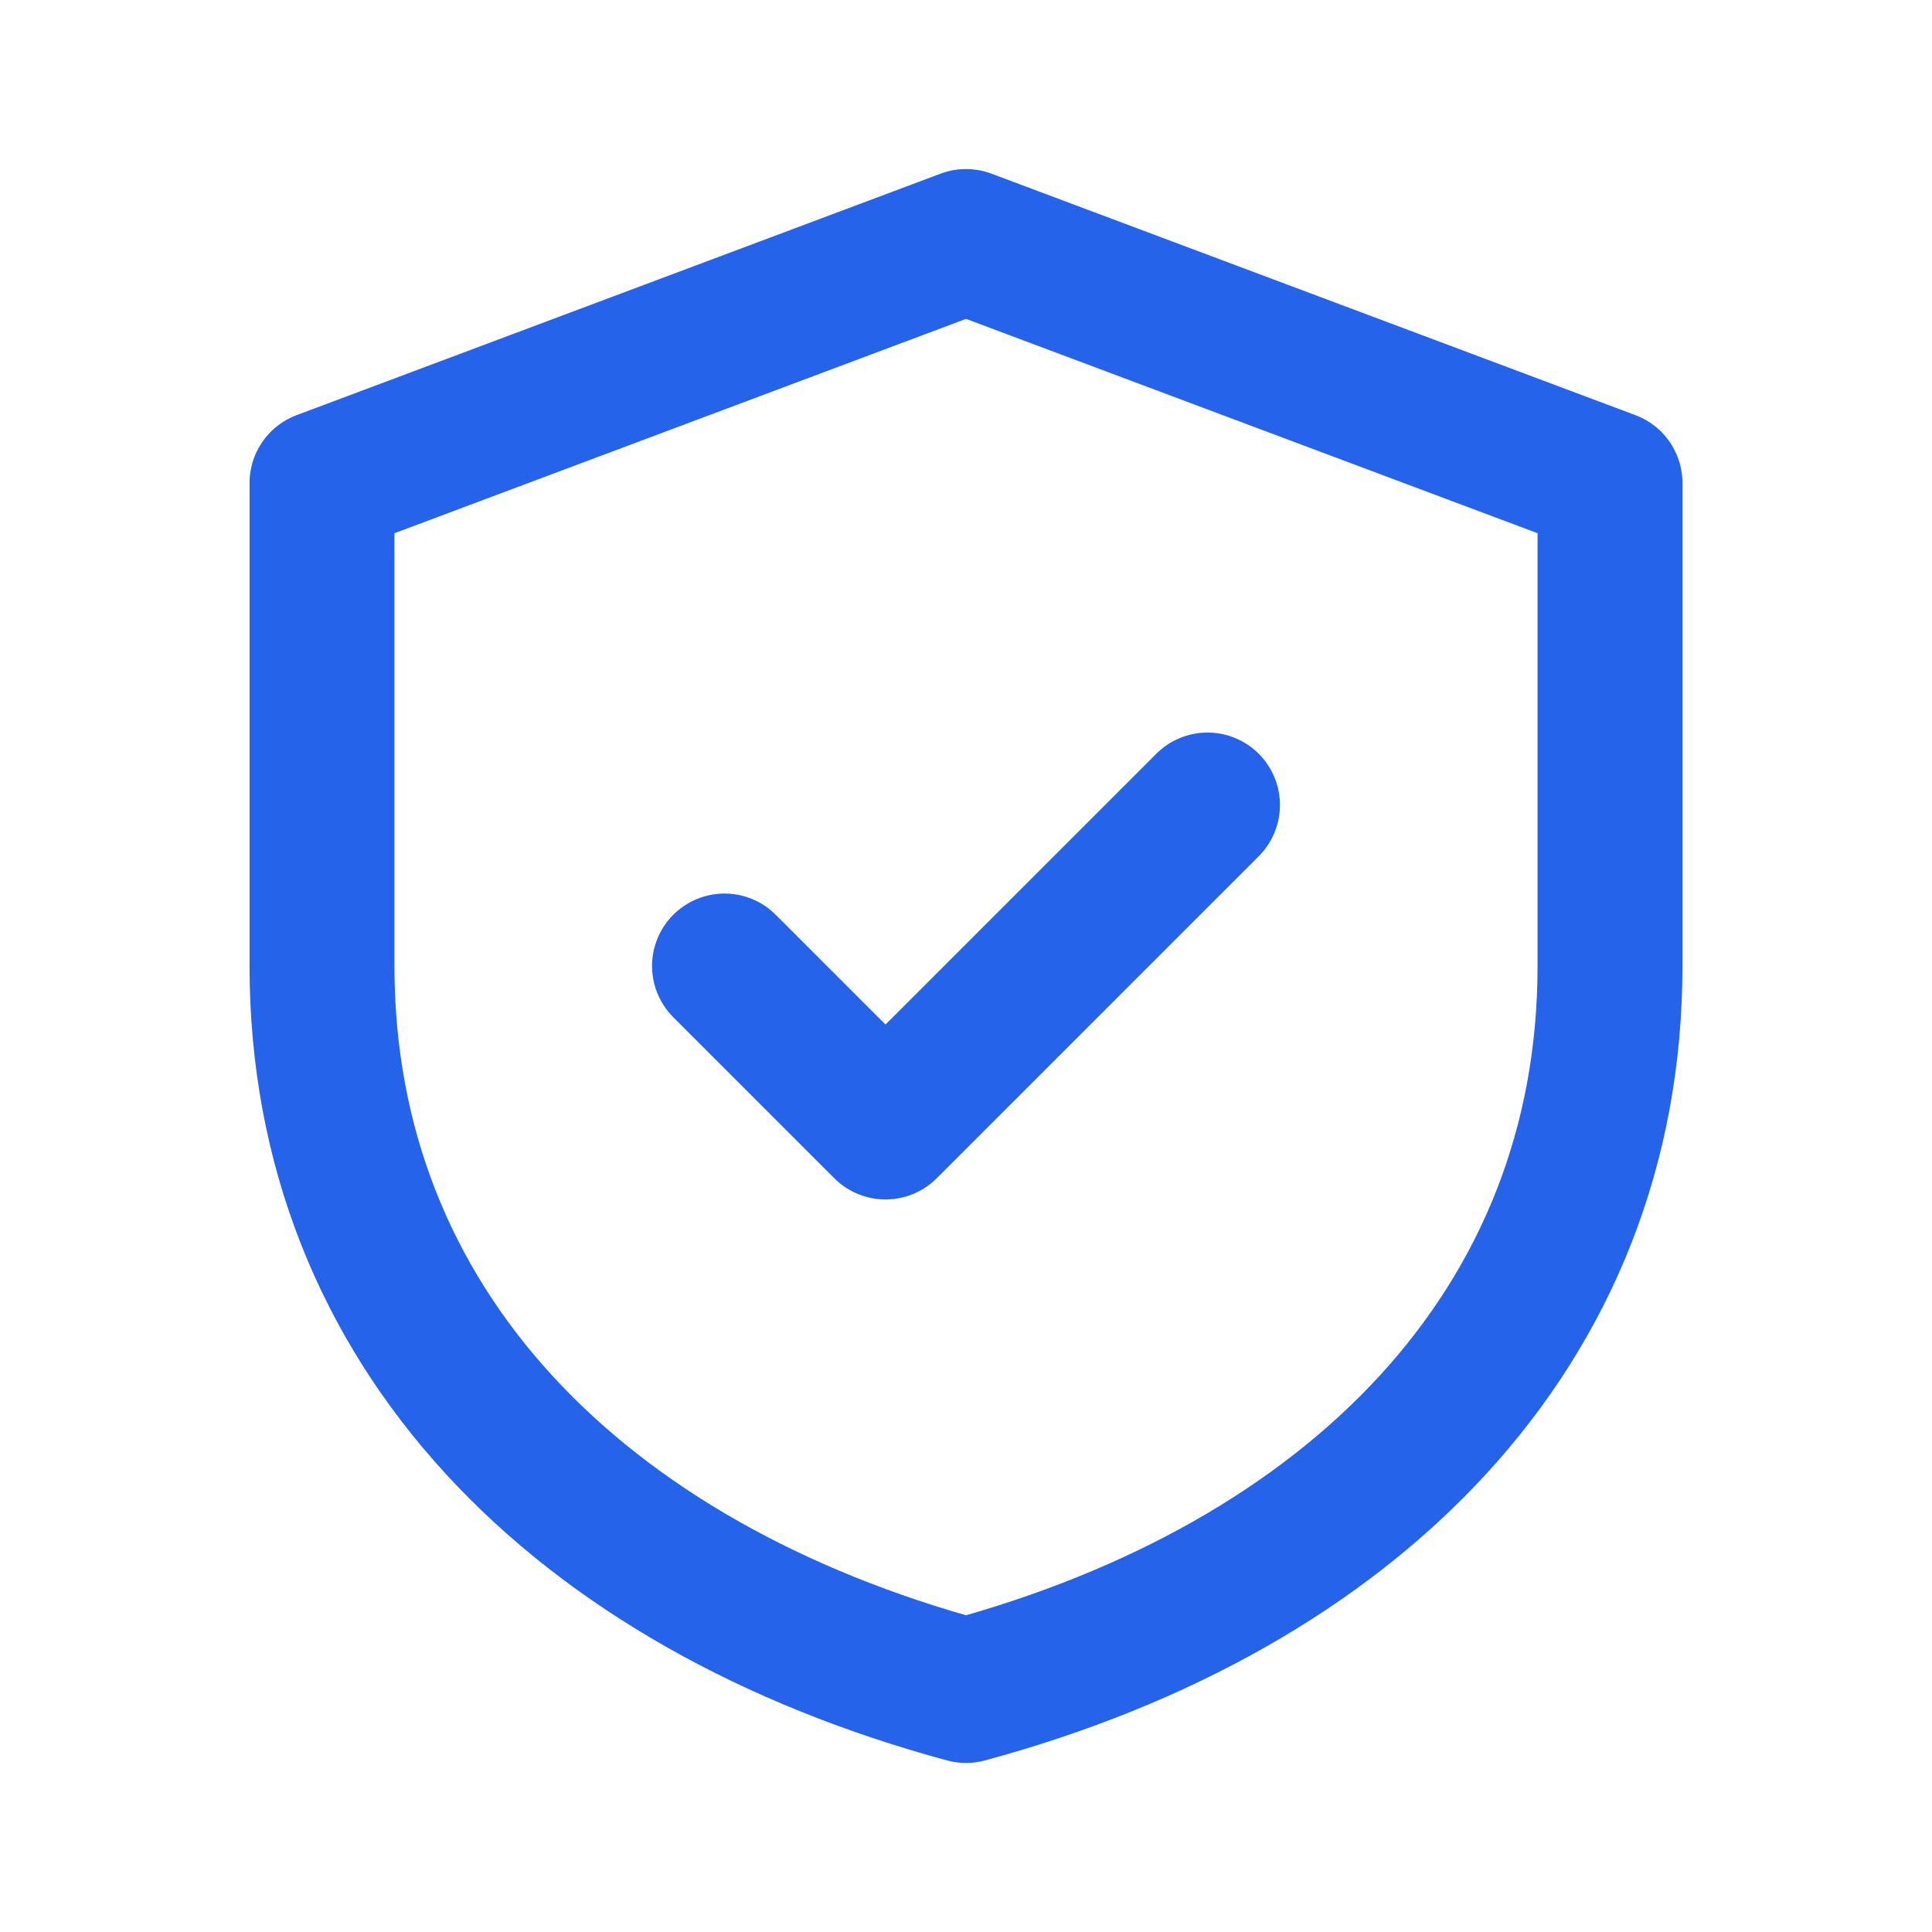
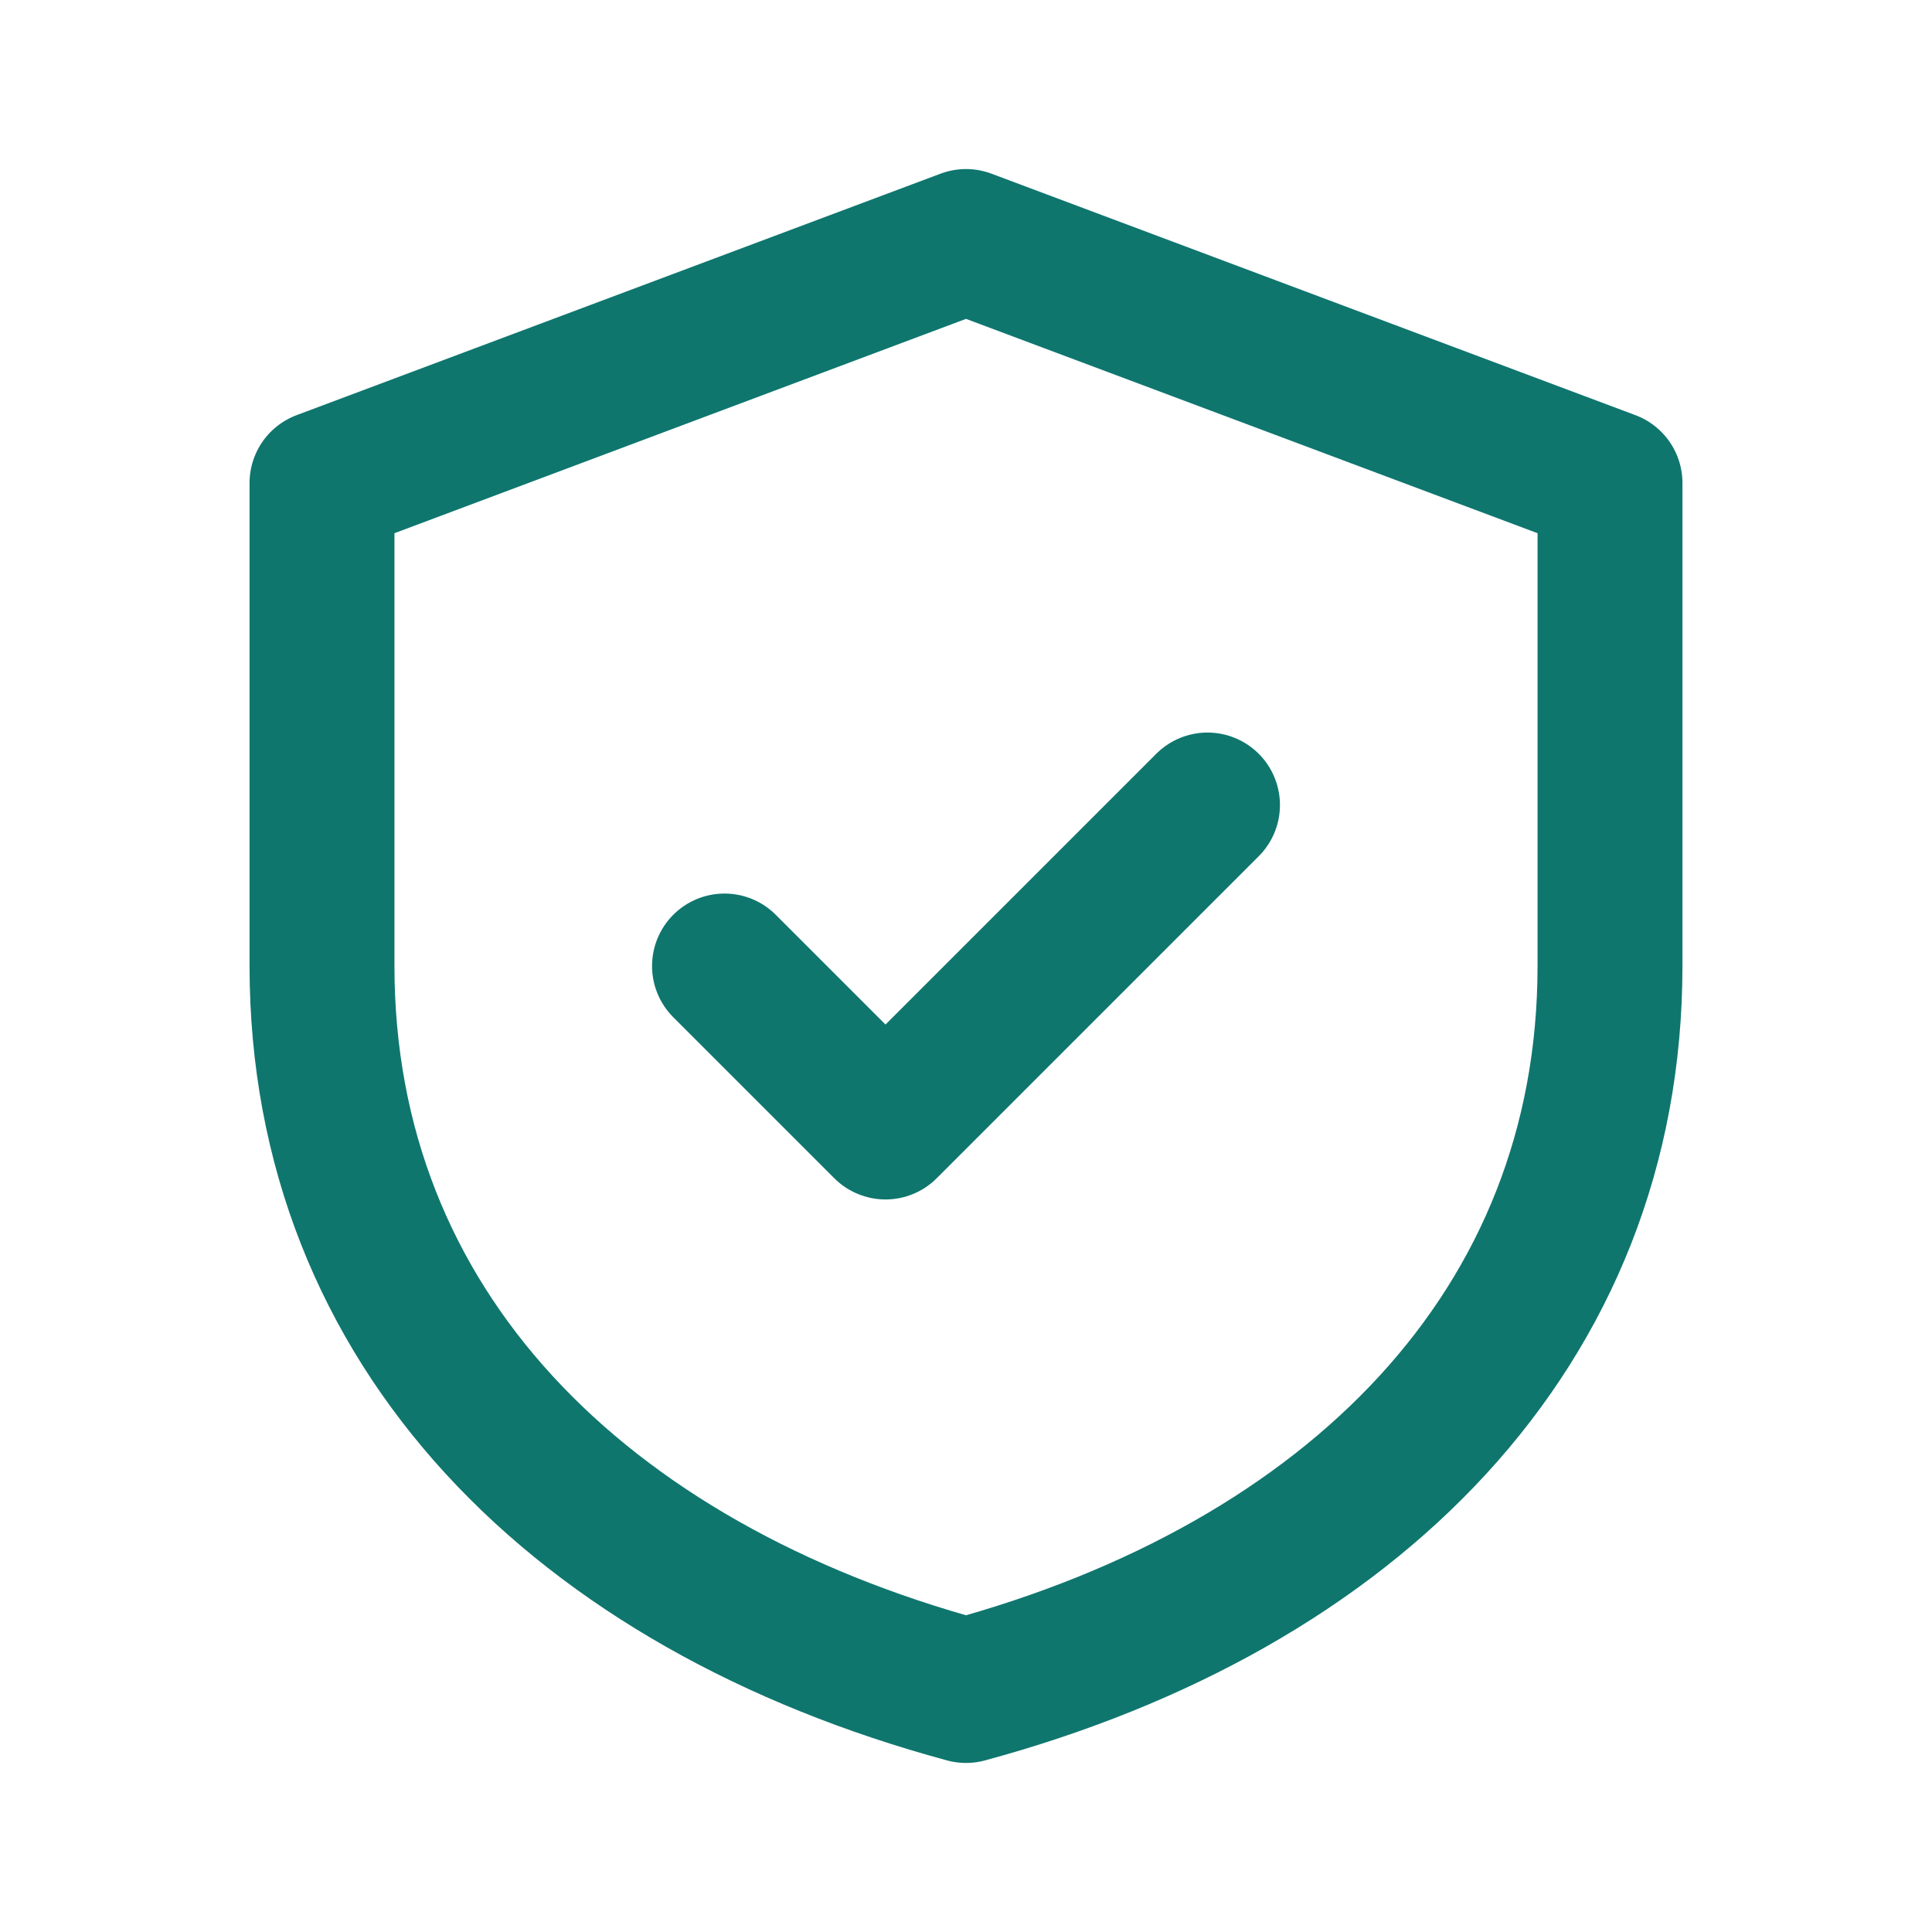
- <svg xmlns="http://www.w3.org/2000/svg" viewBox="0 0 24 24" fill="none" stroke="#2563eb" stroke-width="1.8">
+ <svg xmlns="http://www.w3.org/2000/svg" viewBox="0 0 24 24" fill="none" stroke="#0f766e" stroke-width="1.8">
  <path d="M12 3 4 6v6c0 4.5 3.2 7.7 8 9 4.8-1.3 8-4.5 8-9V6l-8-3Z" stroke-linejoin="round" />
  <path d="m9 12 2 2 4-4" stroke-linecap="round" stroke-linejoin="round" />
</svg>
